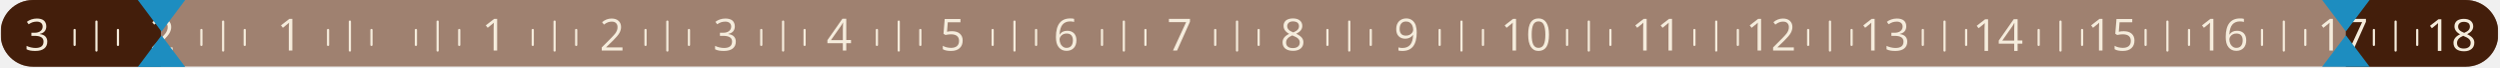
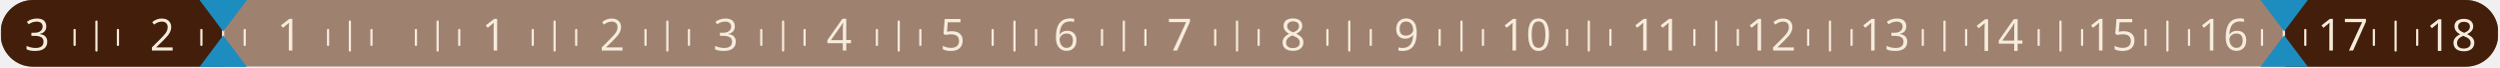
<svg xmlns="http://www.w3.org/2000/svg" width="2267" height="61" viewBox="0 0 2267 61" fill="none">
  <mask id="mask0_189_3451" style="mask-type:luminance" maskUnits="userSpaceOnUse" x="0" y="0" width="2267" height="61">
    <path d="M2236.8 60.5H30C13.7 60.5 0.5 47.3 0.5 31V29.5C0.5 13.2 13.7 0 30 0H2236.9C2253.2 0 2266.4 13.2 2266.4 29.5V31C2266.3 47.3 2253.1 60.5 2236.8 60.5Z" fill="white" />
  </mask>
  <g mask="url(#mask0_189_3451)">
    <path d="M2266.3 0H0.5V60.5H2266.3V0Z" fill="#9F8170" />
  </g>
  <mask id="mask1_189_3451" style="mask-type:luminance" maskUnits="userSpaceOnUse" x="0" y="0" width="2267" height="61">
    <path d="M2236.8 60.5H30C13.7 60.5 0.5 47.3 0.5 31V29.5C0.5 13.2 13.7 0 30 0H2236.9C2253.2 0 2266.4 13.2 2266.4 29.5V31C2266.3 47.3 2253.1 60.5 2236.8 60.5Z" fill="white" />
  </mask>
  <g mask="url(#mask1_189_3451)">
-     <path d="M146 0H1V61H146V0Z" fill="#431E0B" />
+     <path d="M203 0H1V61H203V0Z" fill="#431E0B" />
  </g>
  <mask id="mask2_189_3451" style="mask-type:luminance" maskUnits="userSpaceOnUse" x="0" y="0" width="2267" height="61">
    <path d="M2236.8 60.5H30C13.7 60.5 0.5 47.3 0.5 31V29.5C0.5 13.2 13.7 0 30 0H2236.9C2253.2 0 2266.4 13.2 2266.4 29.5V31C2266.3 47.3 2253.1 60.5 2236.8 60.5Z" fill="white" />
  </mask>
  <g mask="url(#mask2_189_3451)">
-     <path d="M2266 0H2128V61H2266V0Z" fill="#431E0B" />
+     <path d="M2266 0H2073V61H2266V0Z" fill="#431E0B" />
  </g>
  <path d="M42 23.9C42 25.7 41.5 27.2 40.5 28.4C39.5 29.6 38 30.3 36.1 30.7V30.9C38.4 31.2 40.1 31.9 41.2 33.1C42.3 34.3 42.9 35.8 42.9 37.7C42.9 40.4 42 42.5 40.1 44C38.2 45.5 35.5 46.2 32 46.2C30.5 46.2 29.1 46.1 27.8 45.9C26.5 45.7 25.3 45.3 24.1 44.7V41.6C25.3 42.2 26.7 42.7 28.1 43C29.5 43.3 30.8 43.5 32.1 43.5C37.1 43.5 39.5 41.6 39.5 37.7C39.5 34.2 36.8 32.5 31.3 32.5H28.5V29.7H31.4C33.6 29.7 35.4 29.2 36.7 28.2C38 27.2 38.7 25.8 38.7 24.1C38.7 22.7 38.2 21.6 37.3 20.8C36.3 20 35 19.6 33.4 19.6C32.1 19.6 31 19.8 29.8 20.1C28.7 20.4 27.4 21.1 26 22L24.4 19.8C25.6 18.9 26.9 18.1 28.5 17.6C30 17.1 31.7 16.8 33.4 16.8C36.2 16.8 38.4 17.4 39.9 18.7C41.2 19.9 42 21.7 42 23.9Z" fill="#F5ECDC" />
  <path d="M156.7 45.8H137.8V43L145.4 35.4C147.7 33.1 149.2 31.4 150 30.4C150.7 29.4 151.3 28.4 151.6 27.5C152 26.6 152.1 25.5 152.1 24.5C152.1 23 151.6 21.8 150.7 20.9C149.8 20 148.5 19.6 146.8 19.6C145.6 19.6 144.5 19.8 143.4 20.2C142.3 20.6 141.1 21.3 139.8 22.3L138.1 20.1C140.7 17.9 143.6 16.8 146.7 16.8C149.4 16.8 151.5 17.5 153 18.9C154.5 20.3 155.3 22.1 155.3 24.5C155.3 26.3 154.8 28.1 153.8 29.9C152.8 31.7 150.9 33.9 148.1 36.7L141.8 42.8V43H156.6V45.8H156.7Z" fill="#F5ECDC" />
  <path d="M265.199 45.8H261.999V25.3C261.999 23.6 262.099 22 262.199 20.5C261.899 20.8 261.599 21.1 261.299 21.4C260.999 21.7 259.399 23 256.599 25.2L254.899 23L262.499 17.1H265.199V45.8Z" fill="#F5ECDC" />
  <path d="M450.999 45.8H447.799V25.3C447.799 23.6 447.899 22 447.999 20.5C447.699 20.8 447.399 21.1 447.099 21.4C446.799 21.7 445.199 23 442.399 25.2L440.699 23L448.299 17.1H450.999V45.8Z" fill="#F5ECDC" />
  <path d="M564.799 45.8H545.899V43L553.499 35.4C555.799 33.1 557.299 31.4 558.099 30.4C558.799 29.4 559.399 28.4 559.699 27.5C560.099 26.6 560.199 25.5 560.199 24.5C560.199 23 559.699 21.8 558.799 20.9C557.899 20 556.599 19.6 554.899 19.6C553.699 19.6 552.599 19.8 551.499 20.2C550.399 20.6 549.199 21.3 547.899 22.3L546.199 20.1C548.799 17.9 551.699 16.8 554.799 16.8C557.499 16.8 559.599 17.5 561.099 18.9C562.599 20.3 563.399 22.1 563.399 24.5C563.399 26.3 562.899 28.1 561.899 29.9C560.899 31.7 558.999 33.9 556.199 36.7L549.899 42.8V43H564.699V45.8H564.799Z" fill="#F5ECDC" />
  <path d="M666.599 23.9C666.599 25.7 666.099 27.2 665.099 28.4C664.099 29.6 662.599 30.3 660.699 30.7V30.9C662.999 31.2 664.699 31.9 665.799 33.1C666.899 34.3 667.499 35.8 667.499 37.7C667.499 40.4 666.599 42.5 664.699 44C662.799 45.5 660.099 46.2 656.599 46.2C655.099 46.2 653.699 46.1 652.399 45.9C651.099 45.7 649.899 45.3 648.699 44.7V41.6C649.899 42.2 651.299 42.7 652.699 43C654.099 43.3 655.399 43.5 656.699 43.5C661.699 43.5 664.099 41.6 664.099 37.7C664.099 34.2 661.399 32.5 655.899 32.5H653.099V29.7H655.999C658.199 29.7 659.999 29.2 661.299 28.2C662.599 27.2 663.299 25.8 663.299 24.1C663.299 22.7 662.799 21.6 661.899 20.8C660.899 20 659.599 19.6 657.999 19.6C656.699 19.6 655.599 19.8 654.399 20.1C653.299 20.4 651.999 21.1 650.599 22L648.999 19.8C650.199 18.9 651.499 18.1 653.099 17.6C654.599 17.1 656.299 16.8 657.999 16.8C660.799 16.8 662.999 17.4 664.499 18.7C665.799 19.9 666.599 21.7 666.599 23.9Z" fill="#F5ECDC" />
  <path d="M772 39.2H767.7V45.8H764.6V39.2H750.6V36.4L764.2 17H767.7V36.3H772V39.2ZM764.6 36.3V26.8C764.6 24.9 764.7 22.8 764.8 20.5H764.6C764 21.8 763.4 22.8 762.8 23.6L753.8 36.4H764.6V36.3Z" fill="#F5ECDC" />
  <path d="M863.6 28.3C866.6 28.3 869 29 870.7 30.5C872.4 32 873.3 34 873.3 36.7C873.3 39.7 872.4 42 870.5 43.7C868.6 45.4 866 46.2 862.7 46.2C859.5 46.2 857 45.7 855.3 44.6V41.5C856.2 42.1 857.4 42.6 858.7 42.9C860.1 43.2 861.4 43.4 862.7 43.4C865 43.4 866.8 42.9 868.1 41.8C869.4 40.7 870 39.1 870 37.1C870 33.1 867.5 31.1 862.6 31.1C861.4 31.1 859.7 31.3 857.6 31.7L855.9 30.6L857 17.2H871.3V20.2H859.8L859.1 28.8C860.6 28.4 862.1 28.3 863.6 28.3Z" fill="#F5ECDC" />
  <path d="M957.899 33.6C957.899 28 958.999 23.7 961.199 20.9C963.399 18.1 966.599 16.7 970.899 16.7C972.399 16.7 973.499 16.8 974.399 17.1V19.9C973.399 19.6 972.199 19.4 970.899 19.4C967.799 19.4 965.499 20.4 963.899 22.3C962.299 24.2 961.399 27.2 961.199 31.3H961.399C962.799 29 965.099 27.9 968.199 27.9C970.799 27.9 972.799 28.7 974.299 30.2C975.799 31.8 976.499 33.9 976.499 36.5C976.499 39.5 975.699 41.8 974.099 43.5C972.499 45.2 970.299 46.1 967.499 46.1C964.499 46.1 962.199 45 960.399 42.8C958.599 40.6 957.899 37.5 957.899 33.6ZM967.499 43.4C969.399 43.4 970.799 42.8 971.799 41.6C972.799 40.4 973.299 38.7 973.299 36.5C973.299 34.6 972.799 33.1 971.899 32C970.899 30.9 969.499 30.4 967.599 30.4C966.399 30.4 965.299 30.6 964.399 31.1C963.399 31.6 962.599 32.3 962.099 33.1C961.499 34 961.199 34.8 961.199 35.7C961.199 37 961.499 38.3 961.999 39.5C962.499 40.7 963.299 41.6 964.199 42.3C965.199 43.1 966.299 43.4 967.499 43.4Z" fill="#F5ECDC" />
  <path d="M1064.1 45.8L1076 20.1H1060.4V17.1H1079.5V19.7L1067.8 45.8H1064.1Z" fill="#F5ECDC" />
  <path d="M1172.9 16.7C1175.5 16.7 1177.6 17.3 1179.1 18.5C1180.6 19.7 1181.4 21.4 1181.4 23.5C1181.4 24.9 1181 26.2 1180.1 27.4C1179.2 28.6 1177.8 29.6 1175.9 30.6C1178.2 31.7 1179.9 32.9 1180.9 34.1C1181.9 35.3 1182.4 36.7 1182.4 38.3C1182.4 40.7 1181.6 42.6 1179.9 44C1178.2 45.4 1176 46.1 1173.1 46.1C1170 46.1 1167.7 45.4 1166 44.1C1164.4 42.8 1163.5 40.9 1163.5 38.4C1163.5 35.1 1165.5 32.6 1169.5 30.7C1167.7 29.7 1166.4 28.6 1165.6 27.4C1164.8 26.2 1164.4 24.9 1164.4 23.4C1164.4 21.3 1165.2 19.7 1166.7 18.4C1168.3 17.3 1170.3 16.7 1172.9 16.7ZM1166.7 38.6C1166.7 40.2 1167.2 41.4 1168.3 42.3C1169.4 43.2 1170.9 43.6 1172.9 43.6C1174.9 43.6 1176.4 43.1 1177.5 42.2C1178.6 41.3 1179.1 40 1179.1 38.4C1179.1 37.1 1178.6 36 1177.6 35C1176.6 34 1174.8 33.1 1172.3 32.1C1170.4 32.9 1168.9 33.9 1168.1 34.9C1167.1 36 1166.7 37.2 1166.7 38.6ZM1172.9 19.4C1171.3 19.4 1170 19.8 1169.1 20.6C1168.2 21.4 1167.7 22.4 1167.7 23.7C1167.7 24.9 1168.1 25.9 1168.9 26.8C1169.7 27.7 1171.1 28.5 1173.2 29.4C1175.1 28.6 1176.4 27.8 1177.2 26.9C1178 26 1178.4 24.9 1178.4 23.7C1178.4 22.4 1177.9 21.3 1177 20.5C1175.8 19.7 1174.5 19.4 1172.9 19.4Z" fill="#F5ECDC" />
  <path d="M1285.2 29.4C1285.2 40.6 1280.9 46.2 1272.2 46.2C1270.7 46.2 1269.5 46.1 1268.6 45.8V43C1269.6 43.3 1270.8 43.5 1272.2 43.5C1275.3 43.5 1277.7 42.5 1279.3 40.6C1280.9 38.7 1281.8 35.7 1281.9 31.7H1281.7C1281 32.8 1280 33.6 1278.8 34.2C1277.6 34.8 1276.3 35.1 1274.8 35.1C1272.3 35.1 1270.2 34.3 1268.8 32.8C1267.3 31.3 1266.6 29.2 1266.6 26.4C1266.6 23.4 1267.4 21.1 1269.1 19.3C1270.8 17.6 1273 16.7 1275.7 16.7C1277.7 16.7 1279.4 17.2 1280.8 18.2C1282.3 19.2 1283.4 20.7 1284.2 22.6C1284.8 24.5 1285.2 26.8 1285.2 29.4ZM1275.5 19.5C1273.6 19.5 1272.2 20.1 1271.2 21.3C1270.2 22.5 1269.7 24.2 1269.7 26.3C1269.7 28.2 1270.2 29.7 1271.1 30.7C1272 31.8 1273.5 32.3 1275.4 32.3C1276.6 32.3 1277.7 32.1 1278.7 31.6C1279.7 31.1 1280.5 30.5 1281.1 29.6C1281.7 28.8 1282 27.9 1282 27C1282 25.6 1281.7 24.4 1281.2 23.2C1280.7 22 1279.9 21.1 1279 20.5C1277.9 19.8 1276.8 19.5 1275.5 19.5Z" fill="#F5ECDC" />
  <path d="M1375.3 45.8H1372.1V25.3C1372.1 23.6 1372.2 22 1372.3 20.5C1372 20.8 1371.7 21.1 1371.4 21.4C1371.1 21.7 1369.5 23 1366.7 25.2L1365 23L1372.6 17.1H1375.3V45.8Z" fill="#F5ECDC" />
  <path d="M1405.2 31.4C1405.2 36.4 1404.4 40.1 1402.9 42.5C1401.3 44.9 1398.9 46.2 1395.7 46.2C1392.6 46.2 1390.3 44.9 1388.7 42.4C1387.1 39.9 1386.3 36.2 1386.3 31.4C1386.3 26.4 1387.1 22.7 1388.6 20.3C1390.2 17.9 1392.5 16.7 1395.7 16.7C1398.8 16.7 1401.2 18 1402.8 20.5C1404.4 23 1405.2 26.6 1405.2 31.4ZM1389.5 31.4C1389.5 35.6 1390 38.6 1391 40.5C1392 42.4 1393.5 43.4 1395.7 43.4C1397.9 43.4 1399.4 42.4 1400.4 40.5C1401.4 38.6 1401.9 35.5 1401.9 31.4C1401.9 27.3 1401.4 24.3 1400.4 22.3C1399.4 20.3 1397.9 19.4 1395.7 19.4C1393.6 19.4 1392 20.3 1391 22.2C1390 24.2 1389.5 27.3 1389.5 31.4Z" fill="#F5ECDC" />
  <path d="M1493.8 45.8H1490.6V25.3C1490.6 23.6 1490.7 22 1490.8 20.5C1490.5 20.8 1490.2 21.1 1489.9 21.4C1489.6 21.7 1488 23 1485.2 25.2L1483.5 23L1491.1 17.1H1493.8V45.8Z" fill="#F5ECDC" />
  <path d="M1516.8 45.8H1513.6V25.3C1513.6 23.6 1513.7 22 1513.8 20.5C1513.5 20.8 1513.2 21.1 1512.9 21.4C1512.6 21.7 1511 23 1508.2 25.2L1506.5 23L1514.1 17.1H1516.8V45.8Z" fill="#F5ECDC" />
  <path d="M1597.6 45.8H1594.4V25.3C1594.4 23.6 1594.5 22 1594.6 20.5C1594.3 20.8 1594 21.1 1593.7 21.4C1593.4 21.7 1591.8 23 1589 25.2L1587.3 23L1594.9 17.1H1597.6V45.8Z" fill="#F5ECDC" />
  <path d="M1627.4 45.8H1608.5V43L1616.1 35.4C1618.4 33.1 1619.9 31.4 1620.7 30.4C1621.4 29.4 1622 28.4 1622.3 27.5C1622.7 26.6 1622.8 25.5 1622.8 24.5C1622.8 23 1622.3 21.8 1621.4 20.9C1620.5 20 1619.2 19.6 1617.5 19.6C1616.3 19.6 1615.2 19.8 1614.1 20.2C1613 20.6 1611.8 21.3 1610.5 22.3L1608.8 20.1C1611.4 17.9 1614.3 16.8 1617.4 16.8C1620.1 16.8 1622.2 17.5 1623.7 18.9C1625.2 20.3 1626 22.1 1626 24.5C1626 26.3 1625.5 28.1 1624.5 29.9C1623.5 31.7 1621.6 33.9 1618.8 36.7L1612.5 42.8V43H1627.3V45.8H1627.4Z" fill="#F5ECDC" />
  <path d="M1700.6 45.8H1697.4V25.3C1697.4 23.6 1697.5 22 1697.6 20.5C1697.3 20.8 1697 21.1 1696.7 21.4C1696.4 21.7 1694.8 23 1692 25.2L1690.3 23L1697.9 17.1H1700.6V45.8Z" fill="#F5ECDC" />
  <path d="M1729.3 23.9C1729.3 25.7 1728.8 27.2 1727.8 28.4C1726.8 29.6 1725.3 30.3 1723.4 30.7V30.9C1725.7 31.2 1727.4 31.9 1728.5 33.1C1729.6 34.3 1730.2 35.8 1730.2 37.7C1730.2 40.4 1729.3 42.5 1727.4 44C1725.5 45.5 1722.8 46.2 1719.3 46.2C1717.8 46.2 1716.4 46.1 1715.1 45.9C1713.8 45.7 1712.6 45.3 1711.4 44.7V41.6C1712.6 42.2 1714 42.7 1715.4 43C1716.8 43.3 1718.1 43.5 1719.4 43.5C1724.4 43.5 1726.8 41.6 1726.8 37.7C1726.8 34.2 1724.1 32.5 1718.6 32.5H1715.8V29.7H1718.7C1720.9 29.7 1722.7 29.2 1724 28.2C1725.3 27.2 1726 25.8 1726 24.1C1726 22.7 1725.5 21.6 1724.6 20.8C1723.6 20 1722.3 19.6 1720.7 19.6C1719.4 19.6 1718.3 19.8 1717.1 20.1C1716 20.4 1714.7 21.1 1713.3 22L1711.7 19.8C1712.9 18.9 1714.2 18.1 1715.8 17.6C1717.3 17.1 1719 16.8 1720.7 16.8C1723.5 16.8 1725.7 17.4 1727.2 18.7C1728.6 19.9 1729.3 21.7 1729.3 23.9Z" fill="#F5ECDC" />
  <path d="M1803.5 46.2H1800.3V25.7C1800.3 24 1800.4 22.4 1800.5 20.9C1800.2 21.2 1799.9 21.5 1799.6 21.8C1799.3 22.1 1797.7 23.4 1794.9 25.6L1793.2 23.4L1800.8 17.5H1803.5V46.2Z" fill="#F5ECDC" />
  <path d="M1834.6 39.6H1830.3V46.2H1827.2V39.6H1813.2V36.8L1826.8 17.4H1830.3V36.7H1834.6V39.6ZM1827.2 36.7V27.2C1827.2 25.3 1827.3 23.2 1827.4 20.9H1827.2C1826.6 22.2 1826 23.2 1825.4 24L1816.4 36.8H1827.2V36.7Z" fill="#F5ECDC" />
  <path d="M1907.3 45.8H1904.1V25.3C1904.1 23.6 1904.2 22 1904.3 20.5C1904 20.8 1903.7 21.1 1903.4 21.4C1903.1 21.7 1901.5 23 1898.7 25.2L1897 23L1904.6 17.1H1907.3V45.8Z" fill="#F5ECDC" />
  <path d="M1926.6 28.3C1929.6 28.3 1932 29 1933.7 30.5C1935.4 32 1936.3 34 1936.3 36.7C1936.3 39.7 1935.4 42 1933.5 43.7C1931.6 45.4 1929 46.2 1925.7 46.2C1922.5 46.2 1920 45.7 1918.3 44.6V41.5C1919.2 42.1 1920.4 42.6 1921.7 42.9C1923.1 43.2 1924.4 43.4 1925.7 43.4C1928 43.4 1929.8 42.9 1931.1 41.8C1932.4 40.7 1933 39.1 1933 37.1C1933 33.1 1930.5 31.1 1925.6 31.1C1924.4 31.1 1922.7 31.3 1920.6 31.7L1918.9 30.6L1920 17.2H1934.3V20.2H1922.8L1922.1 28.8C1923.6 28.4 1925.1 28.3 1926.6 28.3Z" fill="#F5ECDC" />
  <path d="M2007.9 45.8H2004.7V25.3C2004.7 23.6 2004.8 22 2004.9 20.5C2004.6 20.8 2004.3 21.1 2004 21.4C2003.7 21.7 2002.1 23 1999.3 25.2L1997.6 23L2005.2 17.1H2007.9V45.8Z" fill="#F5ECDC" />
  <path d="M2019.1 33.6C2019.1 28 2020.2 23.7 2022.4 20.9C2024.6 18.1 2027.8 16.7 2032.1 16.7C2033.6 16.7 2034.7 16.8 2035.6 17.1V19.9C2034.6 19.6 2033.4 19.4 2032.1 19.4C2029 19.4 2026.7 20.4 2025.1 22.3C2023.5 24.2 2022.6 27.2 2022.4 31.3H2022.6C2024 29 2026.3 27.9 2029.4 27.9C2032 27.9 2034 28.7 2035.5 30.2C2037 31.8 2037.7 33.9 2037.7 36.5C2037.7 39.5 2036.9 41.8 2035.3 43.5C2033.7 45.2 2031.5 46.1 2028.7 46.1C2025.7 46.1 2023.4 45 2021.6 42.8C2019.8 40.6 2019.1 37.5 2019.1 33.6ZM2028.7 43.4C2030.6 43.4 2032 42.8 2033 41.6C2034 40.4 2034.5 38.7 2034.5 36.5C2034.5 34.6 2034 33.1 2033.1 32C2032.1 30.9 2030.7 30.4 2028.8 30.4C2027.6 30.4 2026.5 30.6 2025.6 31.1C2024.6 31.6 2023.8 32.3 2023.3 33.1C2022.7 34 2022.4 34.8 2022.4 35.7C2022.4 37 2022.7 38.3 2023.2 39.5C2023.7 40.7 2024.5 41.6 2025.4 42.3C2026.4 43.1 2027.5 43.4 2028.7 43.4Z" fill="#F5ECDC" />
  <path d="M2116.3 45.8H2113.1V25.3C2113.1 23.6 2113.2 22 2113.3 20.5C2113 20.8 2112.7 21.1 2112.4 21.4C2112.1 21.7 2110.5 23 2107.7 25.2L2106 23L2113.6 17.1H2116.3V45.8Z" fill="#F5ECDC" />
  <path d="M2130.9 45.8L2142.8 20.1H2127.2V17.1H2146.3V19.7L2134.6 45.8H2130.9Z" fill="#F5ECDC" />
  <path d="M2214.7 46.2H2211.5V25.7C2211.5 24 2211.6 22.4 2211.7 20.9C2211.4 21.2 2211.1 21.5 2210.8 21.8C2210.5 22.1 2208.9 23.4 2206.1 25.6L2204.4 23.4L2212 17.5H2214.7V46.2Z" fill="#F5ECDC" />
  <path d="M2235.1 17.1C2237.7 17.1 2239.8 17.7 2241.3 18.9C2242.8 20.1 2243.6 21.8 2243.6 23.9C2243.6 25.3 2243.2 26.6 2242.3 27.8C2241.4 29 2240 30 2238.1 31C2240.4 32.1 2242.1 33.3 2243.1 34.5C2244.1 35.7 2244.6 37.1 2244.6 38.7C2244.6 41.1 2243.8 43 2242.1 44.4C2240.4 45.8 2238.2 46.5 2235.3 46.5C2232.2 46.5 2229.9 45.8 2228.2 44.5C2226.6 43.2 2225.7 41.3 2225.7 38.8C2225.7 35.5 2227.7 33 2231.7 31.1C2229.9 30.1 2228.6 29 2227.8 27.8C2227 26.6 2226.6 25.3 2226.6 23.8C2226.6 21.7 2227.4 20.1 2228.9 18.8C2230.5 17.7 2232.6 17.1 2235.1 17.1ZM2228.9 39C2228.9 40.6 2229.4 41.8 2230.5 42.7C2231.6 43.6 2233.1 44 2235.1 44C2237.1 44 2238.6 43.5 2239.7 42.6C2240.8 41.7 2241.3 40.4 2241.3 38.8C2241.3 37.5 2240.8 36.4 2239.8 35.4C2238.8 34.4 2237 33.5 2234.5 32.5C2232.6 33.3 2231.1 34.3 2230.3 35.3C2229.4 36.4 2228.9 37.6 2228.9 39ZM2235.1 19.8C2233.5 19.8 2232.2 20.2 2231.3 21C2230.4 21.8 2229.9 22.8 2229.9 24.1C2229.9 25.3 2230.3 26.3 2231.1 27.2C2231.9 28.1 2233.3 28.9 2235.4 29.8C2237.3 29 2238.6 28.2 2239.4 27.3C2240.2 26.4 2240.6 25.3 2240.6 24.1C2240.6 22.8 2240.1 21.7 2239.2 20.9C2238.1 20.2 2236.8 19.8 2235.1 19.8Z" fill="#F5ECDC" />
  <path d="M67.7 41.7C67.1 41.7 66.7 41.3 66.7 40.7V27.2C66.7 26.6 67.1 26.2 67.7 26.2C68.3 26.2 68.7 26.6 68.7 27.2V40.7C68.7 41.3 68.2 41.7 67.7 41.7Z" fill="#F5ECDC" />
  <path d="M107 41.7C106.4 41.7 106 41.3 106 40.7V27.2C106 26.6 106.4 26.2 107 26.2C107.6 26.2 108 26.6 108 27.2V40.7C108 41.3 107.6 41.7 107 41.7Z" fill="#F5ECDC" />
  <path d="M87.5 46.8C86.9 46.8 86.5 46.4 86.5 45.8V19.6C86.5 19 86.9 18.6 87.5 18.6C88.1 18.6 88.5 19 88.5 19.6V45.8C88.5 46.4 88 46.8 87.5 46.8Z" fill="#F5ECDC" />
  <path d="M182.7 41.7C182.1 41.7 181.7 41.3 181.7 40.7V27.2C181.7 26.6 182.1 26.2 182.7 26.2C183.3 26.2 183.7 26.6 183.7 27.2V40.7C183.7 41.3 183.2 41.7 182.7 41.7Z" fill="#F5ECDC" />
  <path d="M222 41.7C221.4 41.7 221 41.3 221 40.7V27.2C221 26.6 221.4 26.2 222 26.2C222.6 26.2 223 26.6 223 27.2V40.7C223 41.3 222.6 41.7 222 41.7Z" fill="#F5ECDC" />
  <path d="M202.4 46.8C201.8 46.8 201.4 46.4 201.4 45.8V19.6C201.4 19 201.8 18.6 202.4 18.6C203 18.6 203.4 19 203.4 19.6V45.8C203.4 46.4 203 46.8 202.4 46.8Z" fill="#F5ECDC" />
  <path d="M297.601 41.7C297.001 41.7 296.601 41.3 296.601 40.7V27.2C296.601 26.6 297.001 26.2 297.601 26.2C298.201 26.2 298.601 26.6 298.601 27.2V40.7C298.601 41.3 298.201 41.7 297.601 41.7Z" fill="#F5ECDC" />
  <path d="M337 41.7C336.4 41.7 336 41.3 336 40.7V27.2C336 26.6 336.4 26.2 337 26.2C337.6 26.2 338 26.6 338 27.2V40.7C338 41.3 337.5 41.7 337 41.7Z" fill="#F5ECDC" />
  <path d="M317.4 46.8C316.8 46.8 316.4 46.4 316.4 45.8V19.6C316.4 19 316.8 18.6 317.4 18.6C318 18.6 318.4 19 318.4 19.6V45.8C318.4 46.4 318 46.8 317.4 46.8Z" fill="#F5ECDC" />
  <path d="M377.3 41.7C376.7 41.7 376.3 41.3 376.3 40.7V27.2C376.3 26.6 376.7 26.2 377.3 26.2C377.9 26.2 378.3 26.6 378.3 27.2V40.7C378.3 41.3 377.8 41.7 377.3 41.7Z" fill="#F5ECDC" />
  <path d="M416.601 41.7C416.001 41.7 415.601 41.3 415.601 40.7V27.2C415.601 26.6 416.001 26.2 416.601 26.2C417.201 26.2 417.601 26.6 417.601 27.2V40.7C417.601 41.3 417.201 41.7 416.601 41.7Z" fill="#F5ECDC" />
  <path d="M397 46.8C396.4 46.8 396 46.4 396 45.8V19.6C396 19 396.4 18.6 397 18.6C397.6 18.6 398 19 398 19.6V45.8C398 46.4 397.6 46.8 397 46.8Z" fill="#F5ECDC" />
  <path d="M483.3 41.7C482.7 41.7 482.3 41.3 482.3 40.7V27.2C482.3 26.6 482.7 26.2 483.3 26.2C483.9 26.2 484.3 26.6 484.3 27.2V40.7C484.3 41.3 483.9 41.7 483.3 41.7Z" fill="#F5ECDC" />
  <path d="M522.7 41.7C522.1 41.7 521.7 41.3 521.7 40.7V27.2C521.7 26.6 522.1 26.2 522.7 26.2C523.3 26.2 523.7 26.6 523.7 27.2V40.7C523.7 41.3 523.3 41.7 522.7 41.7Z" fill="#F5ECDC" />
  <path d="M503.1 46.8C502.5 46.8 502.1 46.4 502.1 45.8V19.6C502.1 19 502.5 18.6 503.1 18.6C503.7 18.6 504.1 19 504.1 19.6V45.8C504.1 46.4 503.7 46.8 503.1 46.8Z" fill="#F5ECDC" />
  <path d="M585.601 41.7C585.001 41.7 584.601 41.3 584.601 40.7V27.2C584.601 26.6 585.001 26.2 585.601 26.2C586.201 26.2 586.601 26.6 586.601 27.2V40.7C586.601 41.3 586.201 41.7 585.601 41.7Z" fill="#F5ECDC" />
  <path d="M625.001 41.7C624.401 41.7 624.001 41.3 624.001 40.7V27.2C624.001 26.6 624.401 26.2 625.001 26.2C625.601 26.2 626.001 26.6 626.001 27.2V40.7C626.001 41.3 625.501 41.7 625.001 41.7Z" fill="#F5ECDC" />
  <path d="M605.4 46.8C604.8 46.8 604.4 46.4 604.4 45.8V19.6C604.4 19 604.8 18.6 605.4 18.6C606 18.6 606.4 19 606.4 19.6V45.8C606.4 46.4 606 46.8 605.4 46.8Z" fill="#F5ECDC" />
  <path d="M690.601 41.7C690.001 41.7 689.601 41.3 689.601 40.7V27.2C689.601 26.6 690.001 26.2 690.601 26.2C691.201 26.2 691.601 26.6 691.601 27.2V40.7C691.601 41.3 691.101 41.7 690.601 41.7Z" fill="#F5ECDC" />
  <path d="M729.9 41.7C729.3 41.7 728.9 41.3 728.9 40.7V27.2C728.9 26.6 729.3 26.2 729.9 26.2C730.5 26.2 730.9 26.6 730.9 27.2V40.7C730.9 41.3 730.5 41.7 729.9 41.7Z" fill="#F5ECDC" />
  <path d="M710.4 46.8C709.8 46.8 709.4 46.4 709.4 45.8V19.6C709.4 19 709.8 18.6 710.4 18.6C711 18.6 711.4 19 711.4 19.6V45.8C711.4 46.4 710.9 46.8 710.4 46.8Z" fill="#F5ECDC" />
  <path d="M795.5 41.7C794.9 41.7 794.5 41.3 794.5 40.7V27.2C794.5 26.6 794.9 26.2 795.5 26.2C796.1 26.2 796.5 26.6 796.5 27.2V40.7C796.5 41.3 796.1 41.7 795.5 41.7Z" fill="#F5ECDC" />
  <path d="M834.9 41.7C834.3 41.7 833.9 41.3 833.9 40.7V27.2C833.9 26.6 834.3 26.2 834.9 26.2C835.5 26.2 835.9 26.6 835.9 27.2V40.7C835.9 41.3 835.5 41.7 834.9 41.7Z" fill="#F5ECDC" />
  <path d="M815.3 46.8C814.7 46.8 814.3 46.4 814.3 45.8V19.6C814.3 19 814.7 18.6 815.3 18.6C815.9 18.6 816.3 19 816.3 19.6V45.8C816.3 46.4 815.9 46.8 815.3 46.8Z" fill="#F5ECDC" />
  <path d="M900.5 41.7C899.9 41.7 899.5 41.3 899.5 40.7V27.2C899.5 26.6 899.9 26.2 900.5 26.2C901.1 26.2 901.5 26.6 901.5 27.2V40.7C901.5 41.3 901.1 41.7 900.5 41.7Z" fill="#F5ECDC" />
  <path d="M939.9 41.7C939.3 41.7 938.9 41.3 938.9 40.7V27.2C938.9 26.6 939.3 26.2 939.9 26.2C940.5 26.2 940.9 26.6 940.9 27.2V40.7C940.9 41.3 940.4 41.7 939.9 41.7Z" fill="#F5ECDC" />
  <path d="M920.3 46.8C919.7 46.8 919.3 46.4 919.3 45.8V19.6C919.3 19 919.7 18.6 920.3 18.6C920.9 18.6 921.3 19 921.3 19.6V45.8C921.3 46.4 920.8 46.8 920.3 46.8Z" fill="#F5ECDC" />
  <path d="M999.7 41.7C999.1 41.7 998.7 41.3 998.7 40.7V27.2C998.7 26.6 999.1 26.2 999.7 26.2C1000.3 26.2 1000.7 26.6 1000.7 27.2V40.7C1000.7 41.3 1000.3 41.7 999.7 41.7Z" fill="#F5ECDC" />
  <path d="M1039.1 41.7C1038.5 41.7 1038.1 41.3 1038.1 40.7V27.2C1038.1 26.6 1038.5 26.2 1039.1 26.2C1039.7 26.2 1040.1 26.6 1040.1 27.2V40.7C1040.1 41.3 1039.6 41.7 1039.1 41.7Z" fill="#F5ECDC" />
  <path d="M1019.5 46.8C1018.9 46.8 1018.5 46.4 1018.5 45.8V19.6C1018.5 19 1018.9 18.6 1019.5 18.6C1020.1 18.6 1020.5 19 1020.5 19.6V45.8C1020.5 46.4 1020.1 46.8 1019.5 46.8Z" fill="#F5ECDC" />
  <path d="M1102.4 41.7C1101.8 41.7 1101.4 41.3 1101.4 40.7V27.2C1101.4 26.6 1101.8 26.2 1102.4 26.2C1103 26.2 1103.4 26.6 1103.4 27.2V40.7C1103.4 41.3 1102.9 41.7 1102.4 41.7Z" fill="#F5ECDC" />
  <path d="M1141.8 41.7C1141.2 41.7 1140.8 41.3 1140.8 40.7V27.2C1140.8 26.6 1141.2 26.2 1141.8 26.2C1142.4 26.2 1142.8 26.6 1142.8 27.2V40.7C1142.8 41.3 1142.3 41.7 1141.8 41.7Z" fill="#F5ECDC" />
  <path d="M1122.2 46.8C1121.6 46.8 1121.2 46.4 1121.2 45.8V19.6C1121.2 19 1121.6 18.6 1122.2 18.6C1122.8 18.6 1123.2 19 1123.2 19.6V45.8C1123.2 46.4 1122.7 46.8 1122.2 46.8Z" fill="#F5ECDC" />
  <path d="M1204.2 41.7C1203.6 41.7 1203.2 41.3 1203.2 40.7V27.2C1203.2 26.6 1203.6 26.2 1204.2 26.2C1204.8 26.2 1205.2 26.6 1205.2 27.2V40.7C1205.2 41.3 1204.7 41.7 1204.2 41.7Z" fill="#F5ECDC" />
  <path d="M1243.5 41.7C1242.9 41.7 1242.5 41.3 1242.5 40.7V27.2C1242.5 26.6 1242.9 26.2 1243.5 26.2C1244.1 26.2 1244.5 26.6 1244.5 27.2V40.7C1244.5 41.3 1244.1 41.7 1243.5 41.7Z" fill="#F5ECDC" />
  <path d="M1224 46.8C1223.4 46.8 1223 46.4 1223 45.8V19.6C1223 19 1223.4 18.6 1224 18.6C1224.6 18.6 1225 19 1225 19.6V45.8C1225 46.4 1224.5 46.8 1224 46.8Z" fill="#F5ECDC" />
  <path d="M1306 41.7C1305.4 41.7 1305 41.3 1305 40.7V27.2C1305 26.6 1305.4 26.2 1306 26.2C1306.6 26.2 1307 26.6 1307 27.2V40.7C1307 41.3 1306.5 41.7 1306 41.7Z" fill="#F5ECDC" />
  <path d="M1345.3 41.7C1344.7 41.7 1344.3 41.3 1344.3 40.7V27.2C1344.3 26.6 1344.7 26.2 1345.3 26.2C1345.9 26.2 1346.3 26.6 1346.3 27.2V40.7C1346.3 41.3 1345.9 41.7 1345.3 41.7Z" fill="#F5ECDC" />
  <path d="M1325.8 46.8C1325.2 46.8 1324.8 46.4 1324.8 45.8V19.6C1324.8 19 1325.2 18.6 1325.8 18.6C1326.4 18.6 1326.8 19 1326.8 19.6V45.8C1326.8 46.4 1326.3 46.8 1325.8 46.8Z" fill="#F5ECDC" />
  <path d="M1421.6 41.7C1421 41.7 1420.6 41.3 1420.6 40.7V27.2C1420.6 26.6 1421 26.2 1421.6 26.2C1422.2 26.2 1422.6 26.6 1422.6 27.2V40.7C1422.6 41.3 1422.1 41.7 1421.6 41.7Z" fill="#F5ECDC" />
  <path d="M1460.9 41.7C1460.3 41.7 1459.9 41.3 1459.9 40.7V27.2C1459.9 26.6 1460.3 26.2 1460.9 26.2C1461.5 26.2 1461.9 26.6 1461.9 27.2V40.7C1461.9 41.3 1461.5 41.7 1460.9 41.7Z" fill="#F5ECDC" />
  <path d="M1441.3 46.8C1440.7 46.8 1440.3 46.4 1440.3 45.8V19.6C1440.3 19 1440.7 18.6 1441.3 18.6C1441.9 18.6 1442.3 19 1442.3 19.6V45.8C1442.3 46.4 1441.9 46.8 1441.3 46.8Z" fill="#F5ECDC" />
  <path d="M1537.1 41.7C1536.5 41.7 1536.1 41.3 1536.1 40.7V27.2C1536.1 26.6 1536.5 26.2 1537.1 26.2C1537.7 26.2 1538.1 26.6 1538.1 27.2V40.7C1538.1 41.3 1537.7 41.7 1537.1 41.7Z" fill="#F5ECDC" />
  <path d="M1576.5 41.7C1575.9 41.7 1575.5 41.3 1575.5 40.7V27.2C1575.5 26.6 1575.9 26.2 1576.5 26.2C1577.1 26.2 1577.5 26.6 1577.5 27.2V40.7C1577.5 41.3 1577 41.7 1576.5 41.7Z" fill="#F5ECDC" />
  <path d="M1556.9 46.8C1556.3 46.8 1555.9 46.4 1555.9 45.8V19.6C1555.9 19 1556.3 18.6 1556.9 18.6C1557.5 18.6 1557.9 19 1557.9 19.6V45.8C1557.9 46.4 1557.5 46.8 1556.9 46.8Z" fill="#F5ECDC" />
  <path d="M1640.3 41.7C1639.7 41.7 1639.3 41.3 1639.3 40.7V27.2C1639.3 26.6 1639.7 26.2 1640.3 26.2C1640.9 26.2 1641.3 26.6 1641.3 27.2V40.7C1641.3 41.3 1640.9 41.7 1640.3 41.7Z" fill="#F5ECDC" />
  <path d="M1679.7 41.7C1679.1 41.7 1678.7 41.3 1678.7 40.7V27.2C1678.7 26.6 1679.1 26.2 1679.7 26.2C1680.3 26.2 1680.7 26.6 1680.7 27.2V40.7C1680.7 41.3 1680.2 41.7 1679.7 41.7Z" fill="#F5ECDC" />
  <path d="M1660.1 46.8C1659.5 46.8 1659.1 46.4 1659.1 45.8V19.6C1659.1 19 1659.5 18.6 1660.1 18.6C1660.7 18.6 1661.1 19 1661.1 19.6V45.8C1661.1 46.4 1660.7 46.8 1660.1 46.8Z" fill="#F5ECDC" />
  <path d="M1744.3 41.7C1743.7 41.7 1743.3 41.3 1743.3 40.7V27.2C1743.3 26.6 1743.7 26.2 1744.3 26.2C1744.9 26.2 1745.3 26.6 1745.3 27.2V40.7C1745.3 41.3 1744.8 41.7 1744.3 41.7Z" fill="#F5ECDC" />
  <path d="M1783.6 41.7C1783 41.7 1782.6 41.3 1782.6 40.7V27.2C1782.6 26.6 1783 26.2 1783.6 26.2C1784.2 26.2 1784.6 26.6 1784.6 27.2V40.7C1784.6 41.3 1784.2 41.7 1783.6 41.7Z" fill="#F5ECDC" />
  <path d="M1764 46.8C1763.4 46.8 1763 46.4 1763 45.8V19.6C1763 19 1763.4 18.6 1764 18.6C1764.6 18.6 1765 19 1765 19.6V45.8C1765 46.4 1764.6 46.8 1764 46.8Z" fill="#F5ECDC" />
  <path d="M1849.4 41.7C1848.8 41.7 1848.4 41.3 1848.4 40.7V27.2C1848.4 26.6 1848.8 26.2 1849.4 26.2C1850 26.2 1850.4 26.6 1850.4 27.2V40.7C1850.4 41.3 1850 41.7 1849.4 41.7Z" fill="#F5ECDC" />
  <path d="M1888.8 41.7C1888.2 41.7 1887.8 41.3 1887.8 40.7V27.2C1887.8 26.6 1888.2 26.2 1888.8 26.2C1889.4 26.2 1889.8 26.6 1889.8 27.2V40.7C1889.8 41.3 1889.3 41.7 1888.8 41.7Z" fill="#F5ECDC" />
  <path d="M1869.2 46.8C1868.6 46.8 1868.2 46.4 1868.2 45.8V19.6C1868.2 19 1868.6 18.6 1869.2 18.6C1869.8 18.6 1870.2 19 1870.2 19.6V45.8C1870.2 46.4 1869.8 46.8 1869.2 46.8Z" fill="#F5ECDC" />
  <path d="M1946.4 41.7C1945.8 41.7 1945.4 41.3 1945.4 40.7V27.2C1945.4 26.6 1945.8 26.2 1946.4 26.2C1947 26.2 1947.4 26.6 1947.4 27.2V40.7C1947.4 41.3 1947 41.7 1946.4 41.7Z" fill="#F5ECDC" />
  <path d="M1985.8 41.7C1985.2 41.7 1984.8 41.3 1984.8 40.7V27.2C1984.8 26.6 1985.2 26.2 1985.8 26.2C1986.4 26.2 1986.8 26.6 1986.8 27.2V40.7C1986.8 41.3 1986.3 41.7 1985.8 41.7Z" fill="#F5ECDC" />
  <path d="M1966.2 46.8C1965.6 46.8 1965.2 46.4 1965.2 45.8V19.6C1965.2 19 1965.6 18.6 1966.2 18.6C1966.8 18.6 1967.2 19 1967.2 19.6V45.8C1967.2 46.4 1966.8 46.8 1966.2 46.8Z" fill="#F5ECDC" />
  <path d="M2052 41.7C2051.4 41.7 2051 41.3 2051 40.7V27.2C2051 26.6 2051.4 26.2 2052 26.2C2052.6 26.2 2053 26.6 2053 27.2V40.7C2053 41.3 2052.5 41.7 2052 41.7Z" fill="#F5ECDC" />
  <path d="M2091.3 41.7C2090.7 41.7 2090.3 41.3 2090.3 40.7V27.2C2090.3 26.6 2090.7 26.2 2091.3 26.2C2091.9 26.2 2092.3 26.6 2092.3 27.2V40.7C2092.3 41.3 2091.9 41.7 2091.3 41.7Z" fill="#F5ECDC" />
  <path d="M2071.8 46.8C2071.2 46.8 2070.8 46.4 2070.8 45.8V19.6C2070.8 19 2071.2 18.6 2071.8 18.6C2072.4 18.6 2072.8 19 2072.8 19.6V45.8C2072.8 46.4 2072.3 46.8 2071.8 46.8Z" fill="#F5ECDC" />
  <path d="M2153.5 41.7C2152.9 41.7 2152.5 41.3 2152.5 40.7V27.2C2152.5 26.6 2152.9 26.2 2153.5 26.2C2154.1 26.2 2154.5 26.6 2154.5 27.2V40.7C2154.5 41.3 2154 41.7 2153.5 41.7Z" fill="#F5ECDC" />
  <path d="M2192.8 41.7C2192.2 41.7 2191.8 41.3 2191.8 40.7V27.2C2191.8 26.6 2192.2 26.2 2192.8 26.2C2193.4 26.2 2193.8 26.6 2193.8 27.2V40.7C2193.8 41.3 2193.4 41.7 2192.8 41.7Z" fill="#F5ECDC" />
  <path d="M2173.2 46.8C2172.6 46.8 2172.2 46.4 2172.2 45.8V19.6C2172.2 19 2172.6 18.6 2173.2 18.6C2173.8 18.6 2174.2 19 2174.2 19.6V45.8C2174.2 46.4 2173.8 46.8 2173.2 46.8Z" fill="#F5ECDC" />
-   <path d="M2128.1 32L2106.6 60.5H2149.6L2128.1 32Z" fill="#1D8DC0" />
-   <path d="M2128.1 28.5L2149.6 0H2106.6L2128.1 28.5Z" fill="#1D8DC0" />
-   <path d="M146.5 32.072L125 60.7H168L146.5 32.072Z" fill="#1D8DC0" />
-   <path d="M146.5 28.628L168 0H125L146.5 28.628Z" fill="#1D8DC0" />
+   <path d="M2072.1 32L2050.6 60.5H2093.6L2072.1 32Z" fill="#1D8DC0" />
+   <path d="M2072.1 28.5L2093.6 0H2050.6L2072.1 28.5Z" fill="#1D8DC0" />
+   <path d="M202.5 32.072L181 60.7H224L202.5 32.072Z" fill="#1D8DC0" />
+   <path d="M202.5 28.628L224 0H181L202.5 28.628Z" fill="#1D8DC0" />
</svg>
